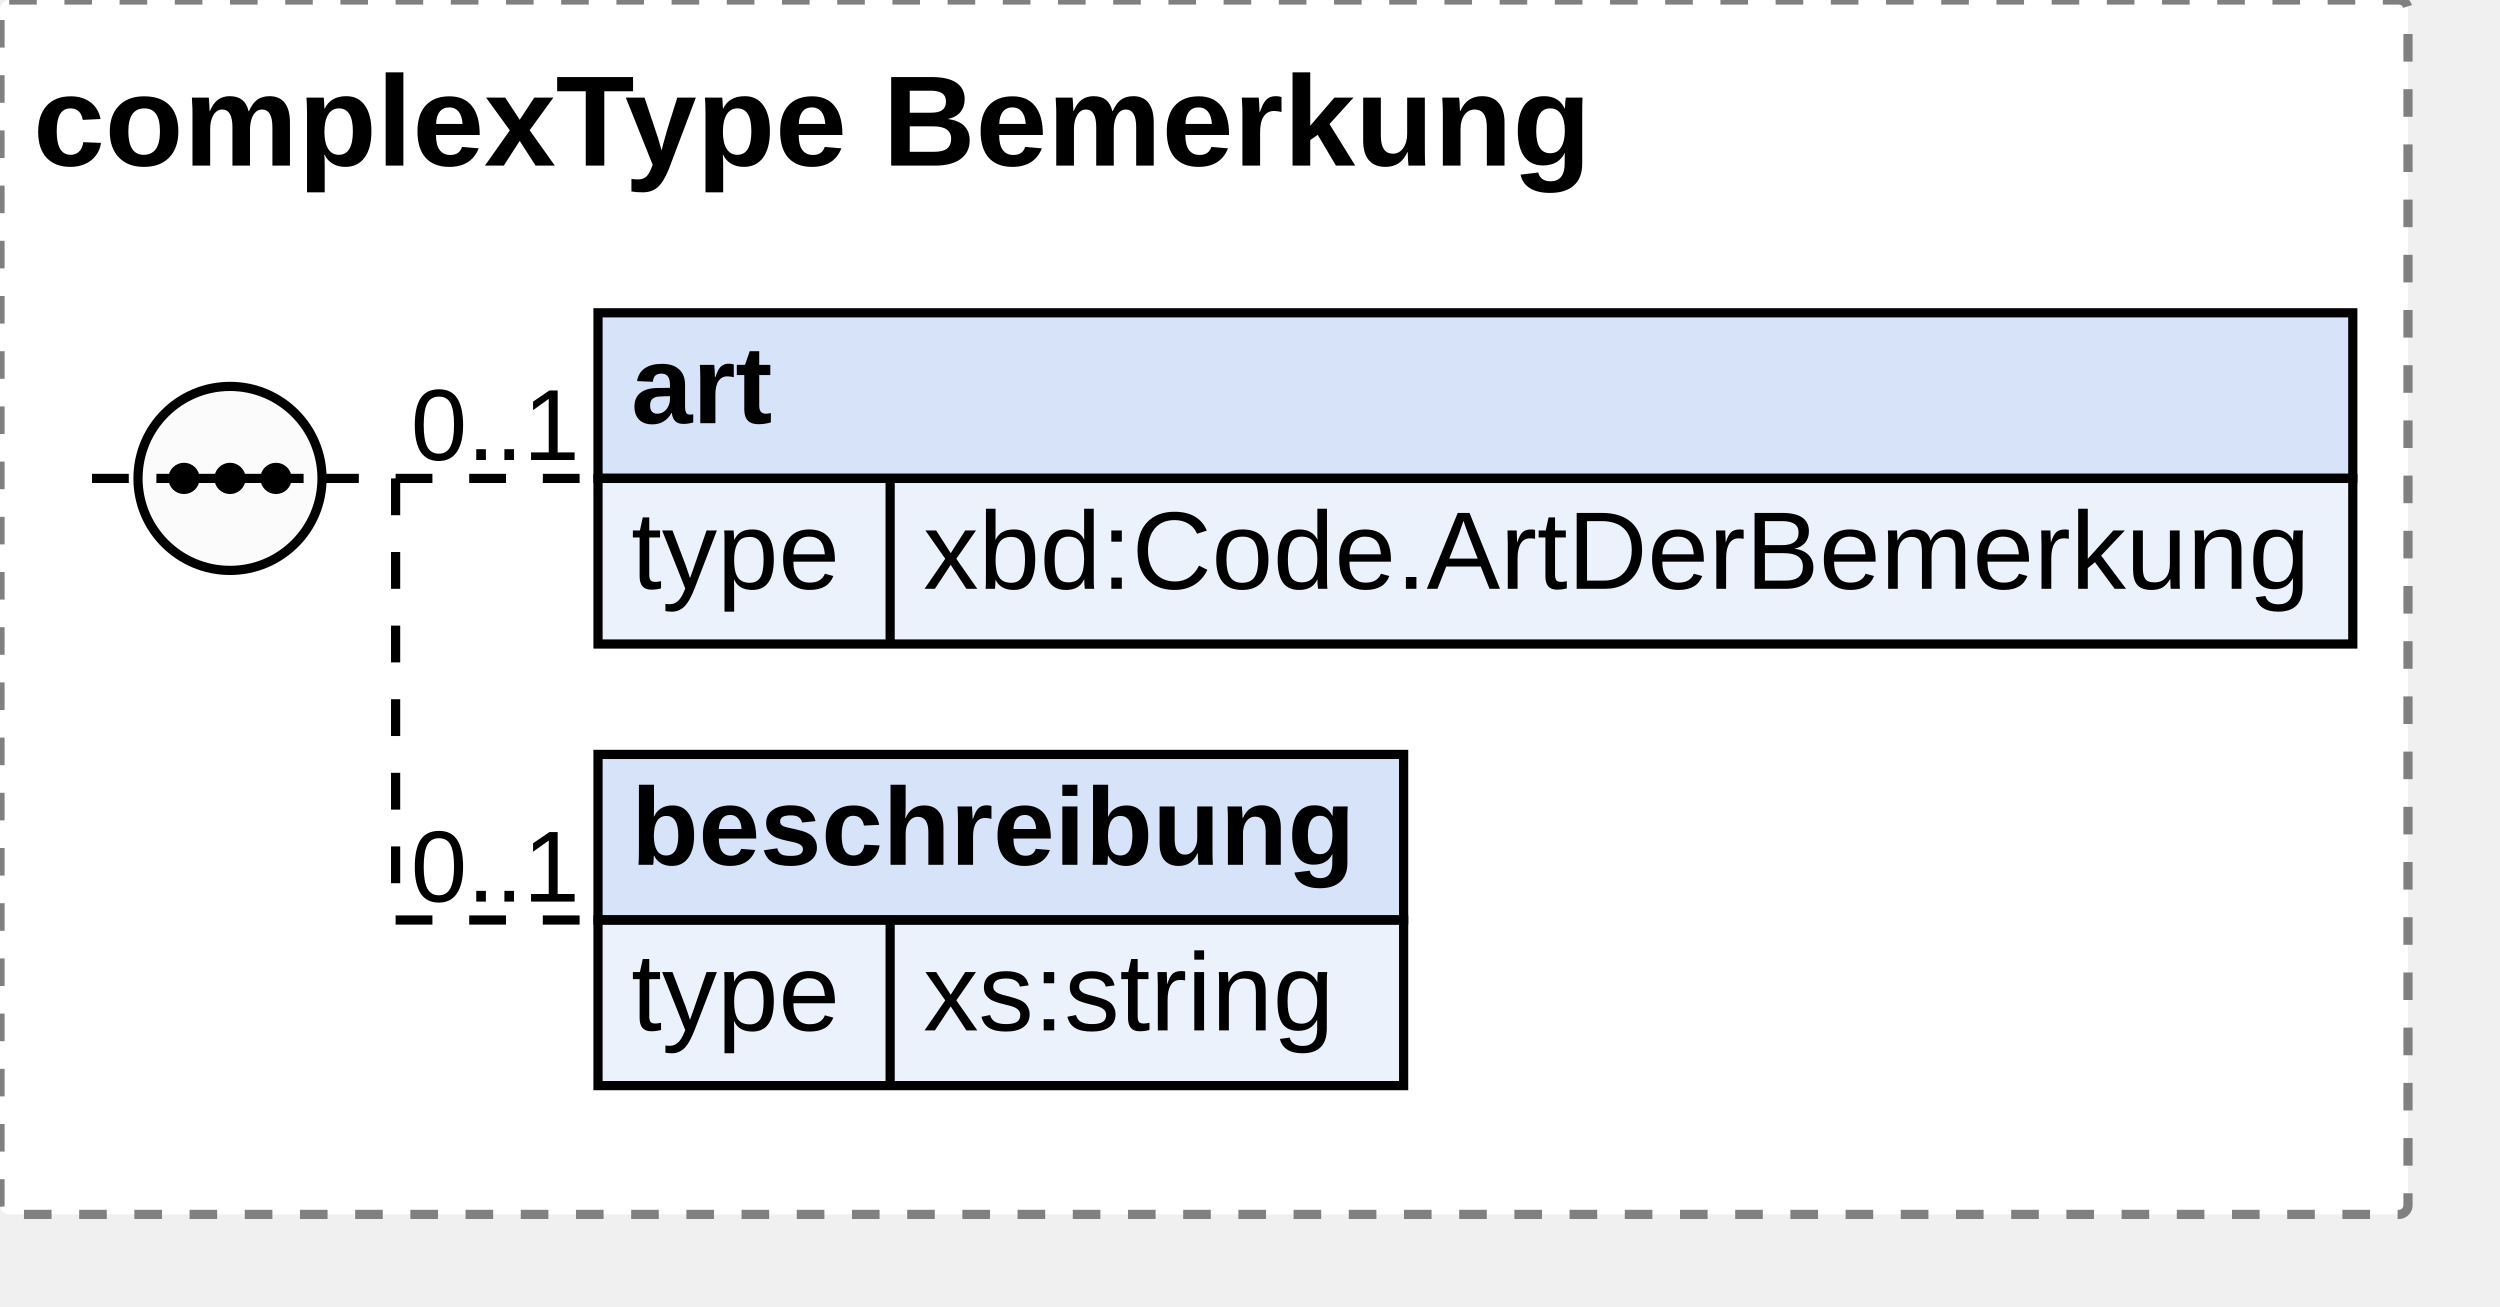
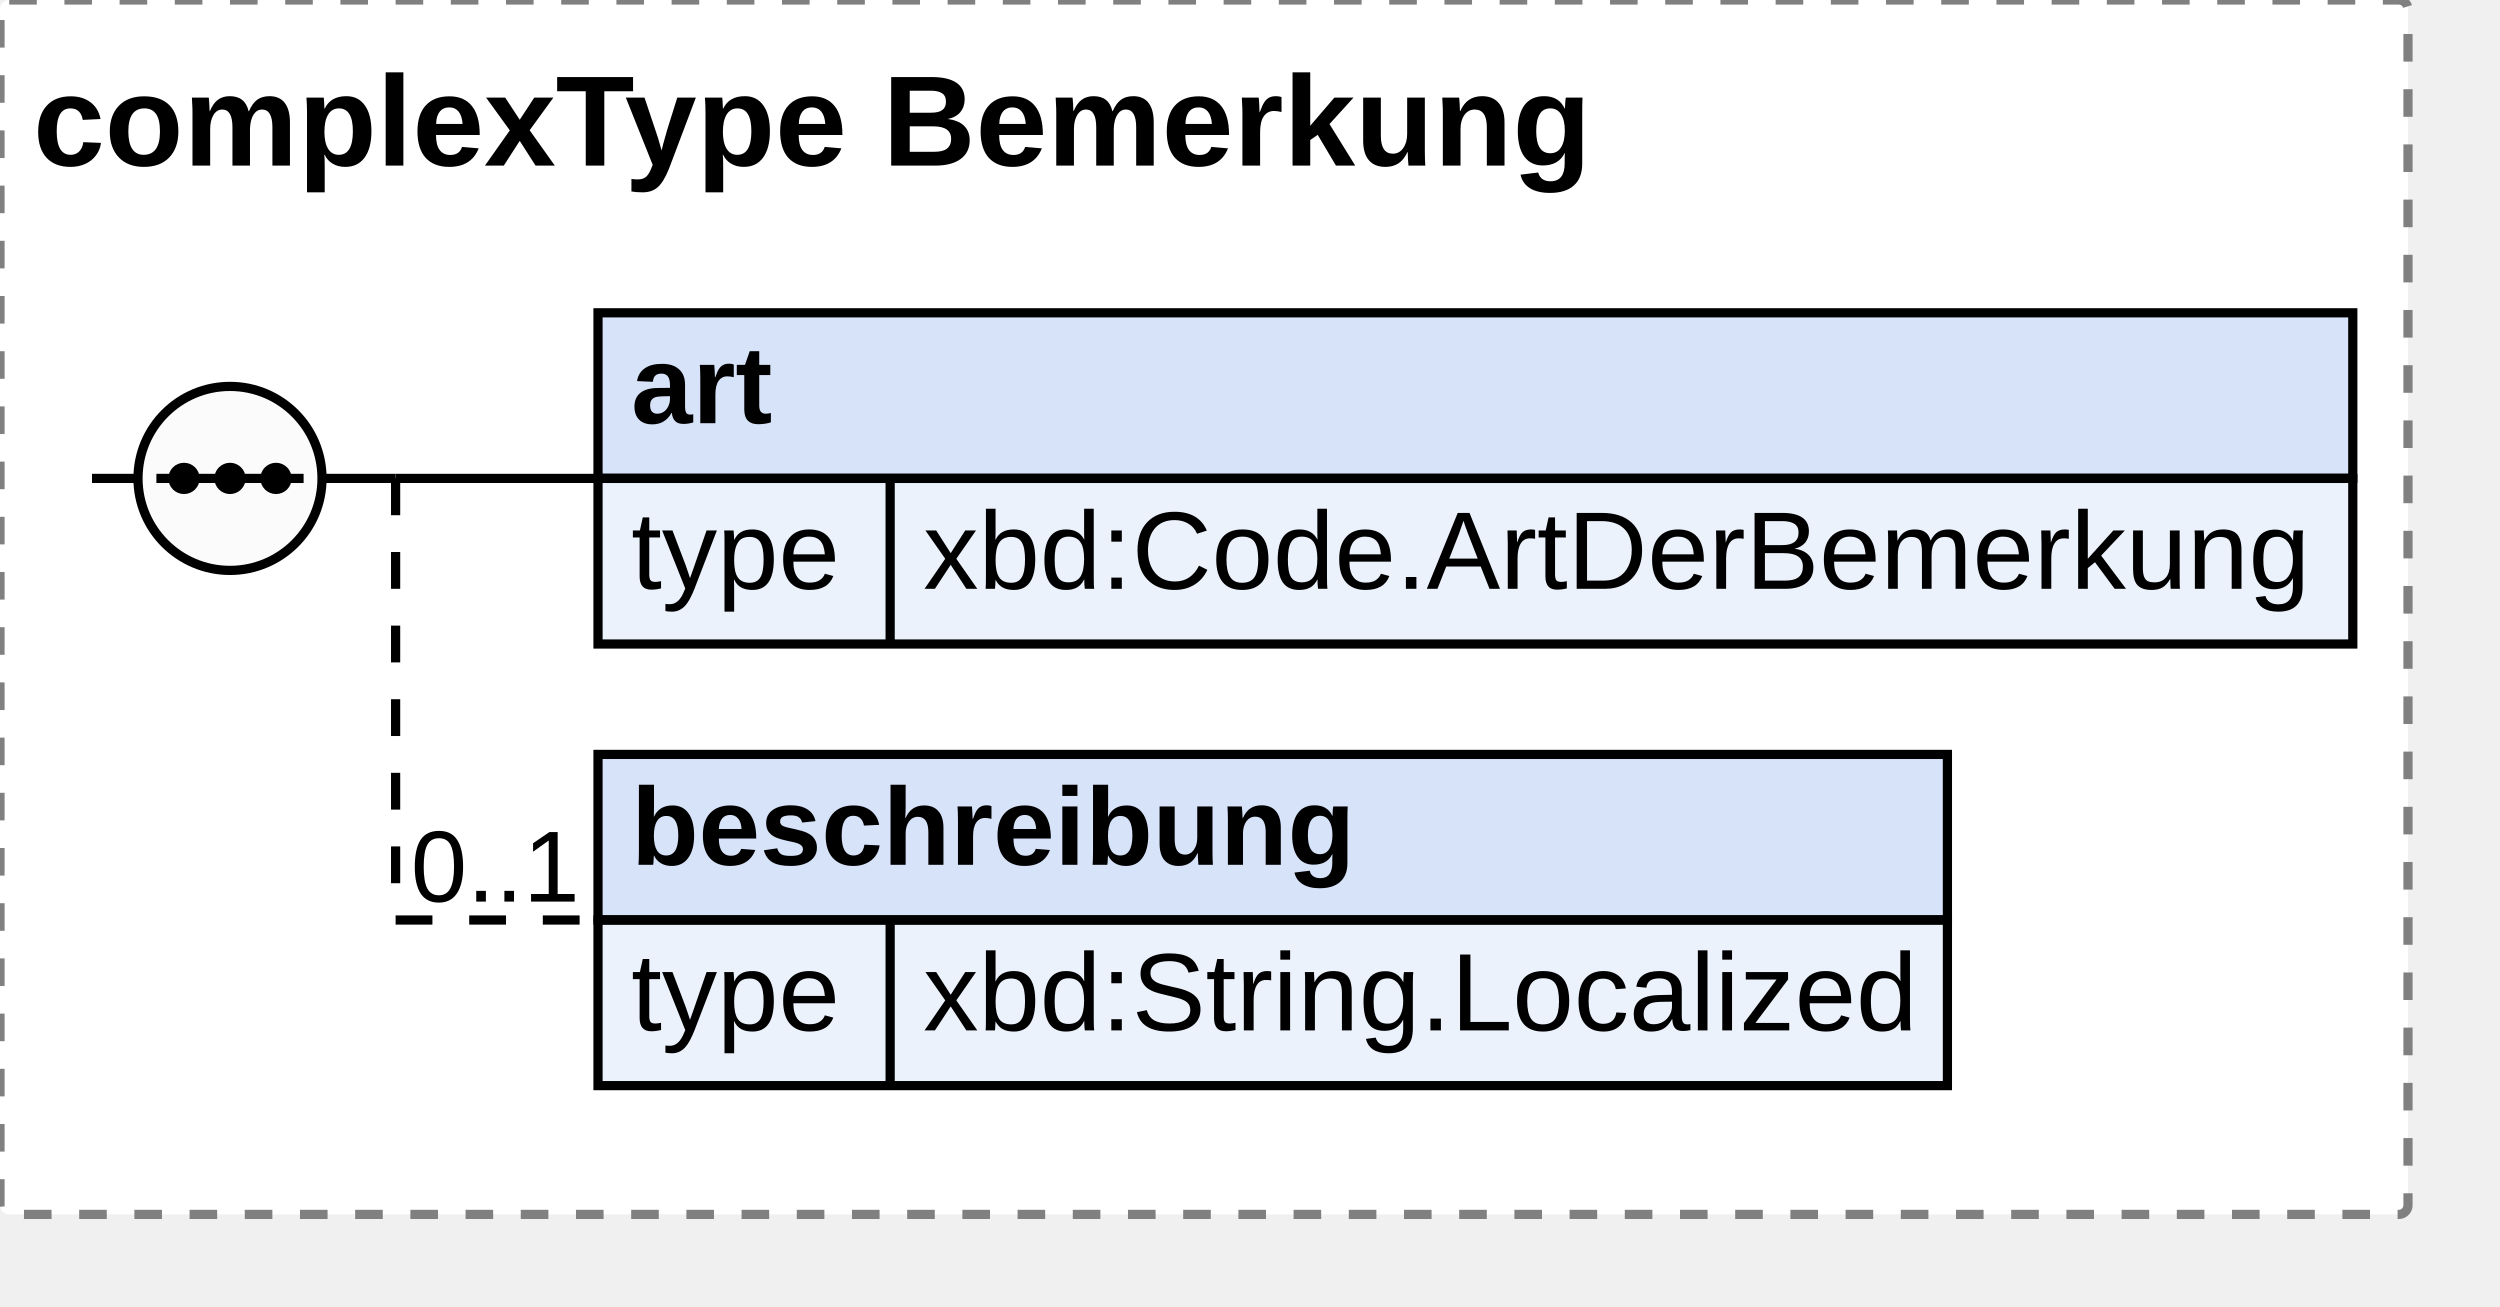
<svg xmlns="http://www.w3.org/2000/svg" width="271.734" height="142">
  <defs>
    <style type="text/css">
                        text {
                            font-family: 'Arial';
                            fill: black;
                        }
                        text.at {
                            font-family: 'Arial';
                            fill: rgb(242, 152, 0);
                        }
                        line {
                            stroke: black;
                        }
                        line.type-structure {
                            stroke: black;
                        }
                        line.type-structure-optional {
                            stroke: black;
                            stroke-dasharray: 4, 4;
                        }
                        rect.attribute-upper {
                            stroke: black;
                            fill: rgb(255, 239, 211);
                        }
                        rect.element-upper {
                            stroke: black;
                            fill: rgb(215, 227, 249);
                        }
                        rect.element-lower {
                            stroke: black;
                            fill: rgb(236, 242, 252);
                        }
                        a text {
                            fill: black;
                        } 
                    </style>
  </defs>
  <rect width="261.734" height="132" stroke-dasharray="3,3" rx="1" ry="1" style="stroke: grey;fill: white;" />
  <text font-size="14" x="3.6" y="18" font-weight="bold">complexType Bemerkung</text>
  <g transform="translate(10,34)">
    <g transform="translate(55,0)">
      <rect width="190.734" height="18" class="element-upper" />
      <rect width="190.734" height="18" y="18" class="element-lower" />
      <text font-size="12" x="3.6" y="12" font-weight="bold">art</text>
      <line x1="0" y1="18" x2="190.734" y2="18" />
      <text font-size="12" fill="grey" x="3.6" y="30">type</text>
      <line x1="31.753" y1="18" x2="31.753" y2="36" />
      <text font-size="12" x="35.353" y="30">xbd:Code.ArtDerBemerkung</text>
      <g transform="translate(190.7344,0)" />
    </g>
-     <line x1="33" y1="18" x2="55" y2="18" class="type-structure-optional" />
-     <text font-size="11" fill="black" x="53" y="16" text-anchor="end">0..1</text>
-     <line x1="33" y1="18" x2="33" y2="18" class="type-structure-optional" />
+     <line x1="33" y1="18" x2="55" y2="18" class="type-structure-required" />
+     <text font-size="11" fill="black" x="53" y="16" text-anchor="end" />
+     <line x1="33" y1="18" x2="33" y2="18" class="type-structure-required" />
    <g transform="translate(55,48)">
-       <rect width="87.566" height="18" class="element-upper" />
-       <rect width="87.566" height="18" y="18" class="element-lower" />
+       <rect width="146.672" height="18" class="element-upper" />
+       <rect width="146.672" height="18" y="18" class="element-lower" />
      <text font-size="12" x="3.6" y="12" font-weight="bold">beschreibung</text>
-       <line x1="0" y1="18" x2="87.566" y2="18" />
+       <line x1="0" y1="18" x2="146.672" y2="18" />
      <text font-size="12" fill="grey" x="3.6" y="30">type</text>
      <line x1="31.753" y1="18" x2="31.753" y2="36" />
-       <text font-size="12" x="35.353" y="30">xs:string</text>
-       <g transform="translate(87.56562,0)" />
+       <text font-size="12" x="35.353" y="30">xbd:String.Localized</text>
+       <g transform="translate(146.6719,0)" />
    </g>
    <line x1="33" y1="66" x2="55" y2="66" class="type-structure-optional" />
    <text font-size="11" fill="black" x="53" y="64" text-anchor="end">0..1</text>
    <line x1="33" y1="18" x2="33" y2="66" class="type-structure-optional" />
    <circle cx="15" cy="18" r="10" stroke="black" fill="rgb(251, 251, 251)" />
-     <line x1="0" y1="18" x2="5" y2="18" class="type-structure-optional" />
-     <line x1="25" y1="18" x2="33" y2="18" class="type-structure-optional" />
+     <line x1="0" y1="18" x2="5" y2="18" class="type-structure-required" />
+     <line x1="25" y1="18" x2="33" y2="18" class="type-structure-required" />
    <circle cx="10" cy="18" r="1.2" stroke="black" fill="black" />
    <circle cx="15" cy="18" r="1.2" stroke="black" fill="black" />
    <circle cx="20" cy="18" r="1.2" stroke="black" fill="black" />
    <line x1="7" y1="18" x2="23" y2="18" />
  </g>
</svg>
